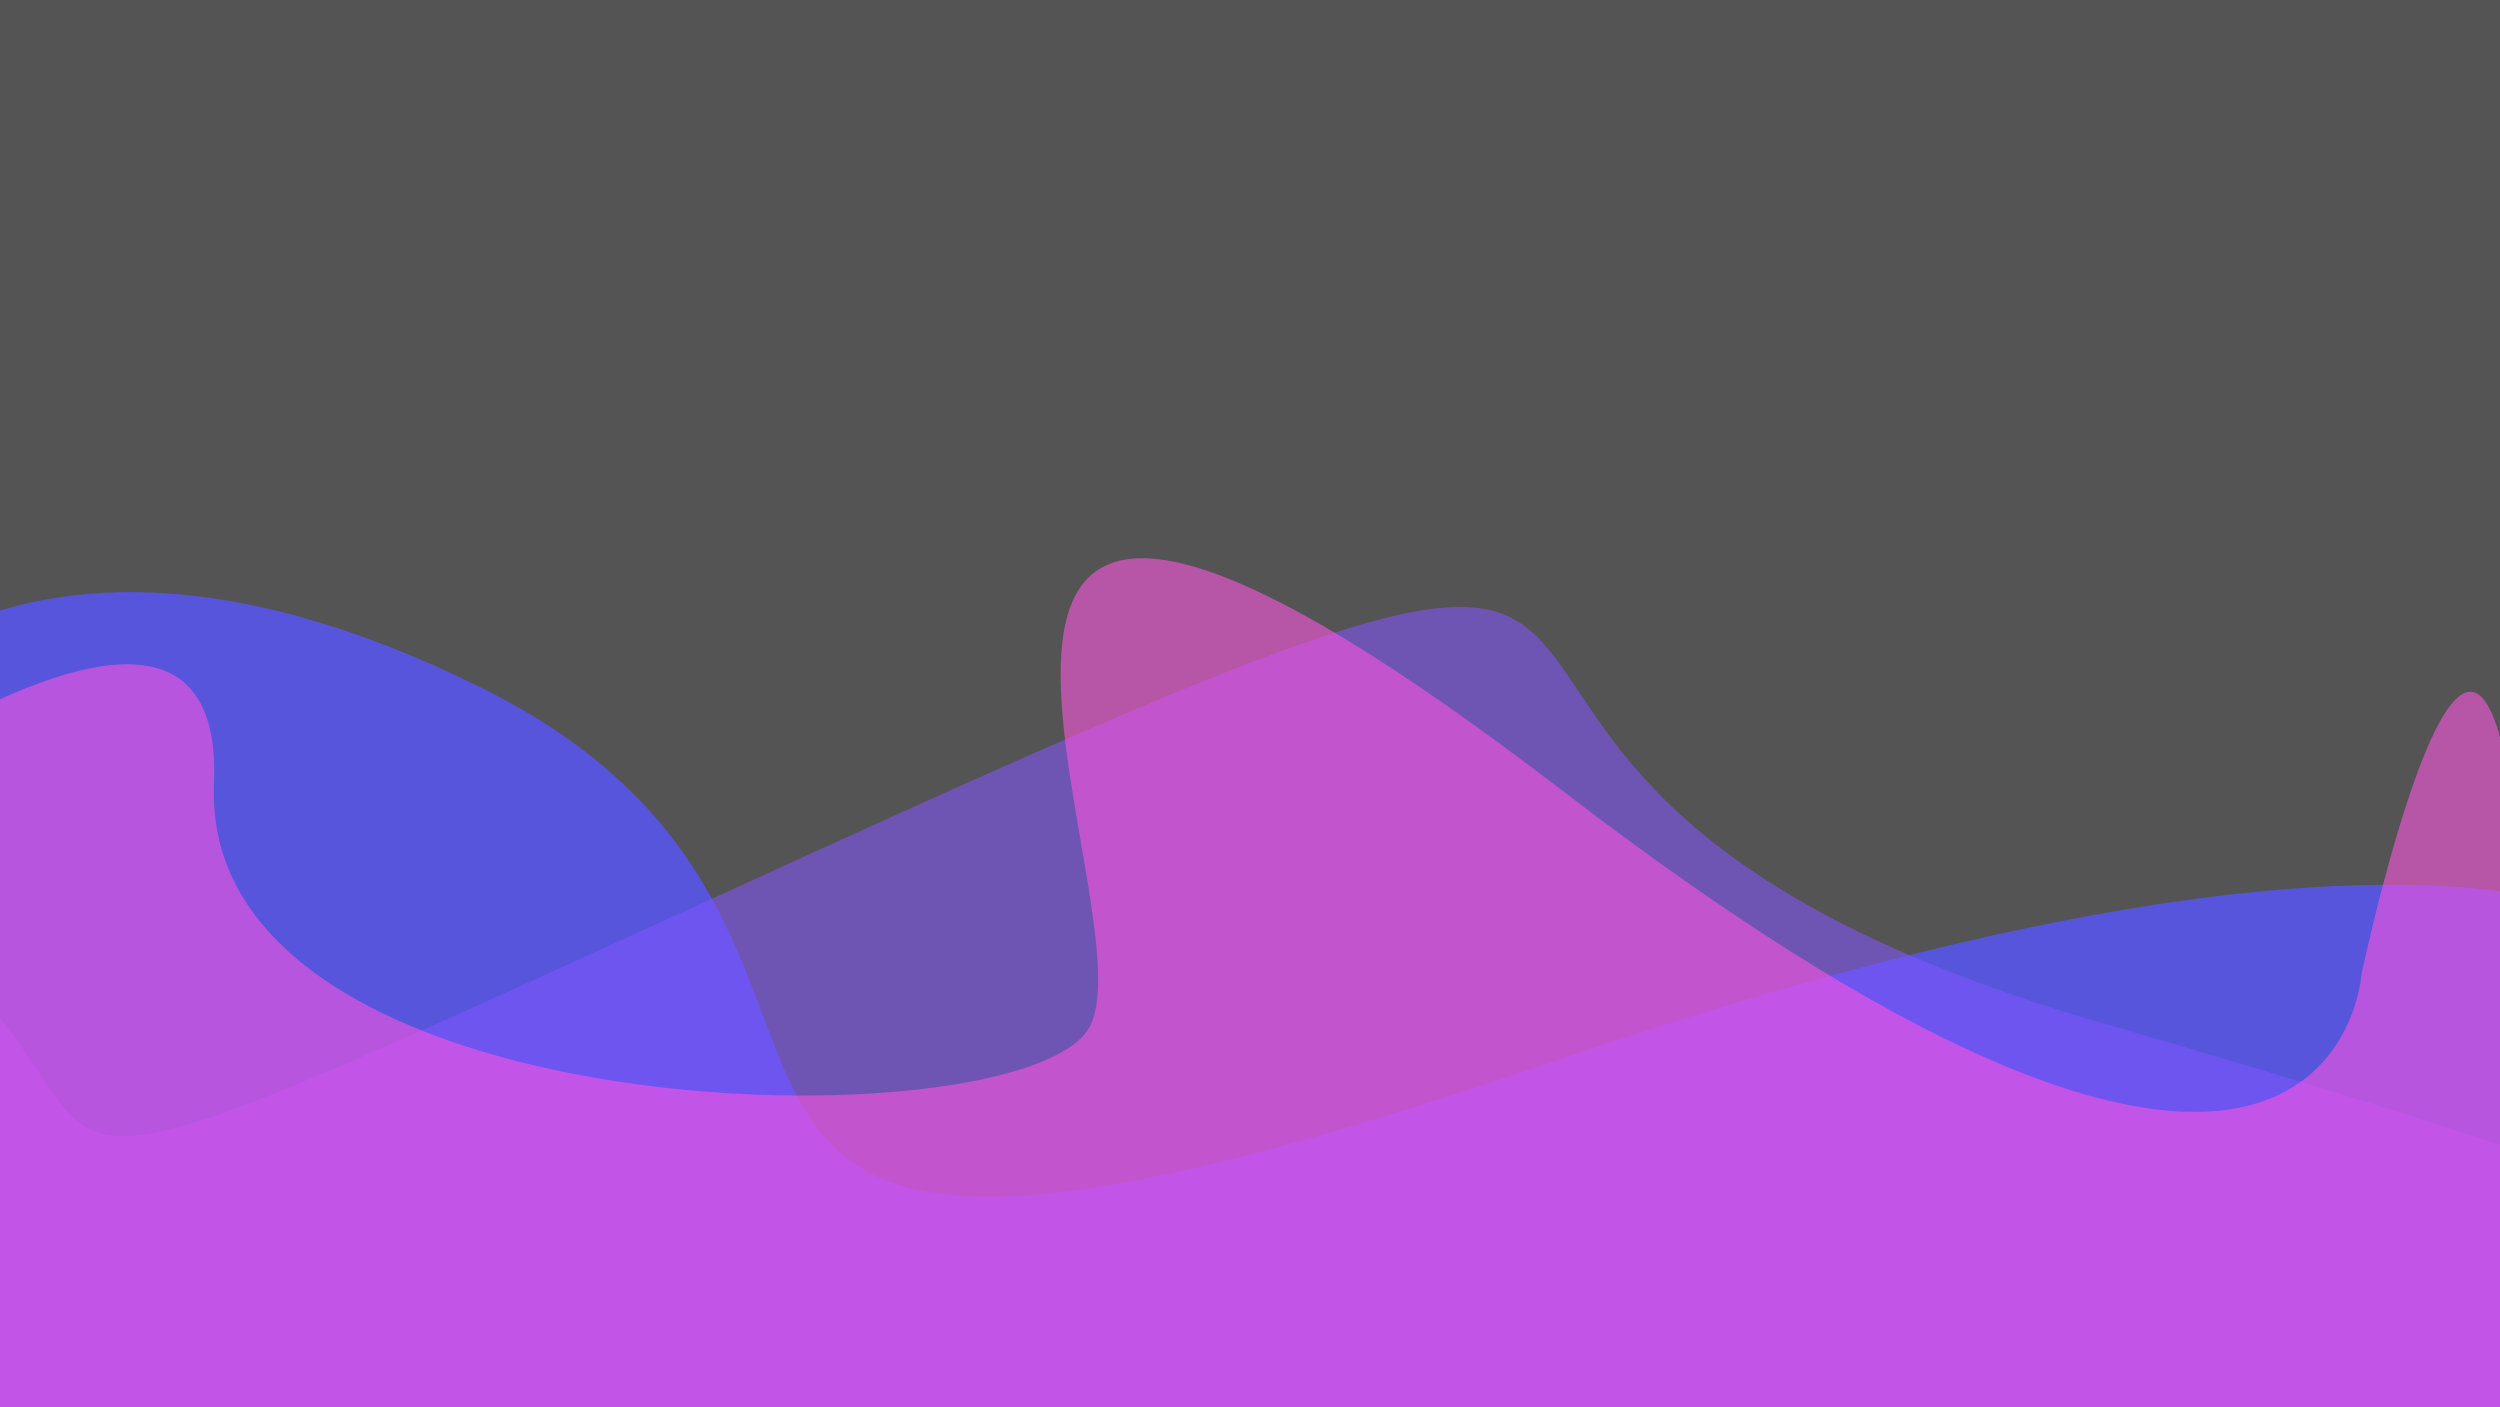
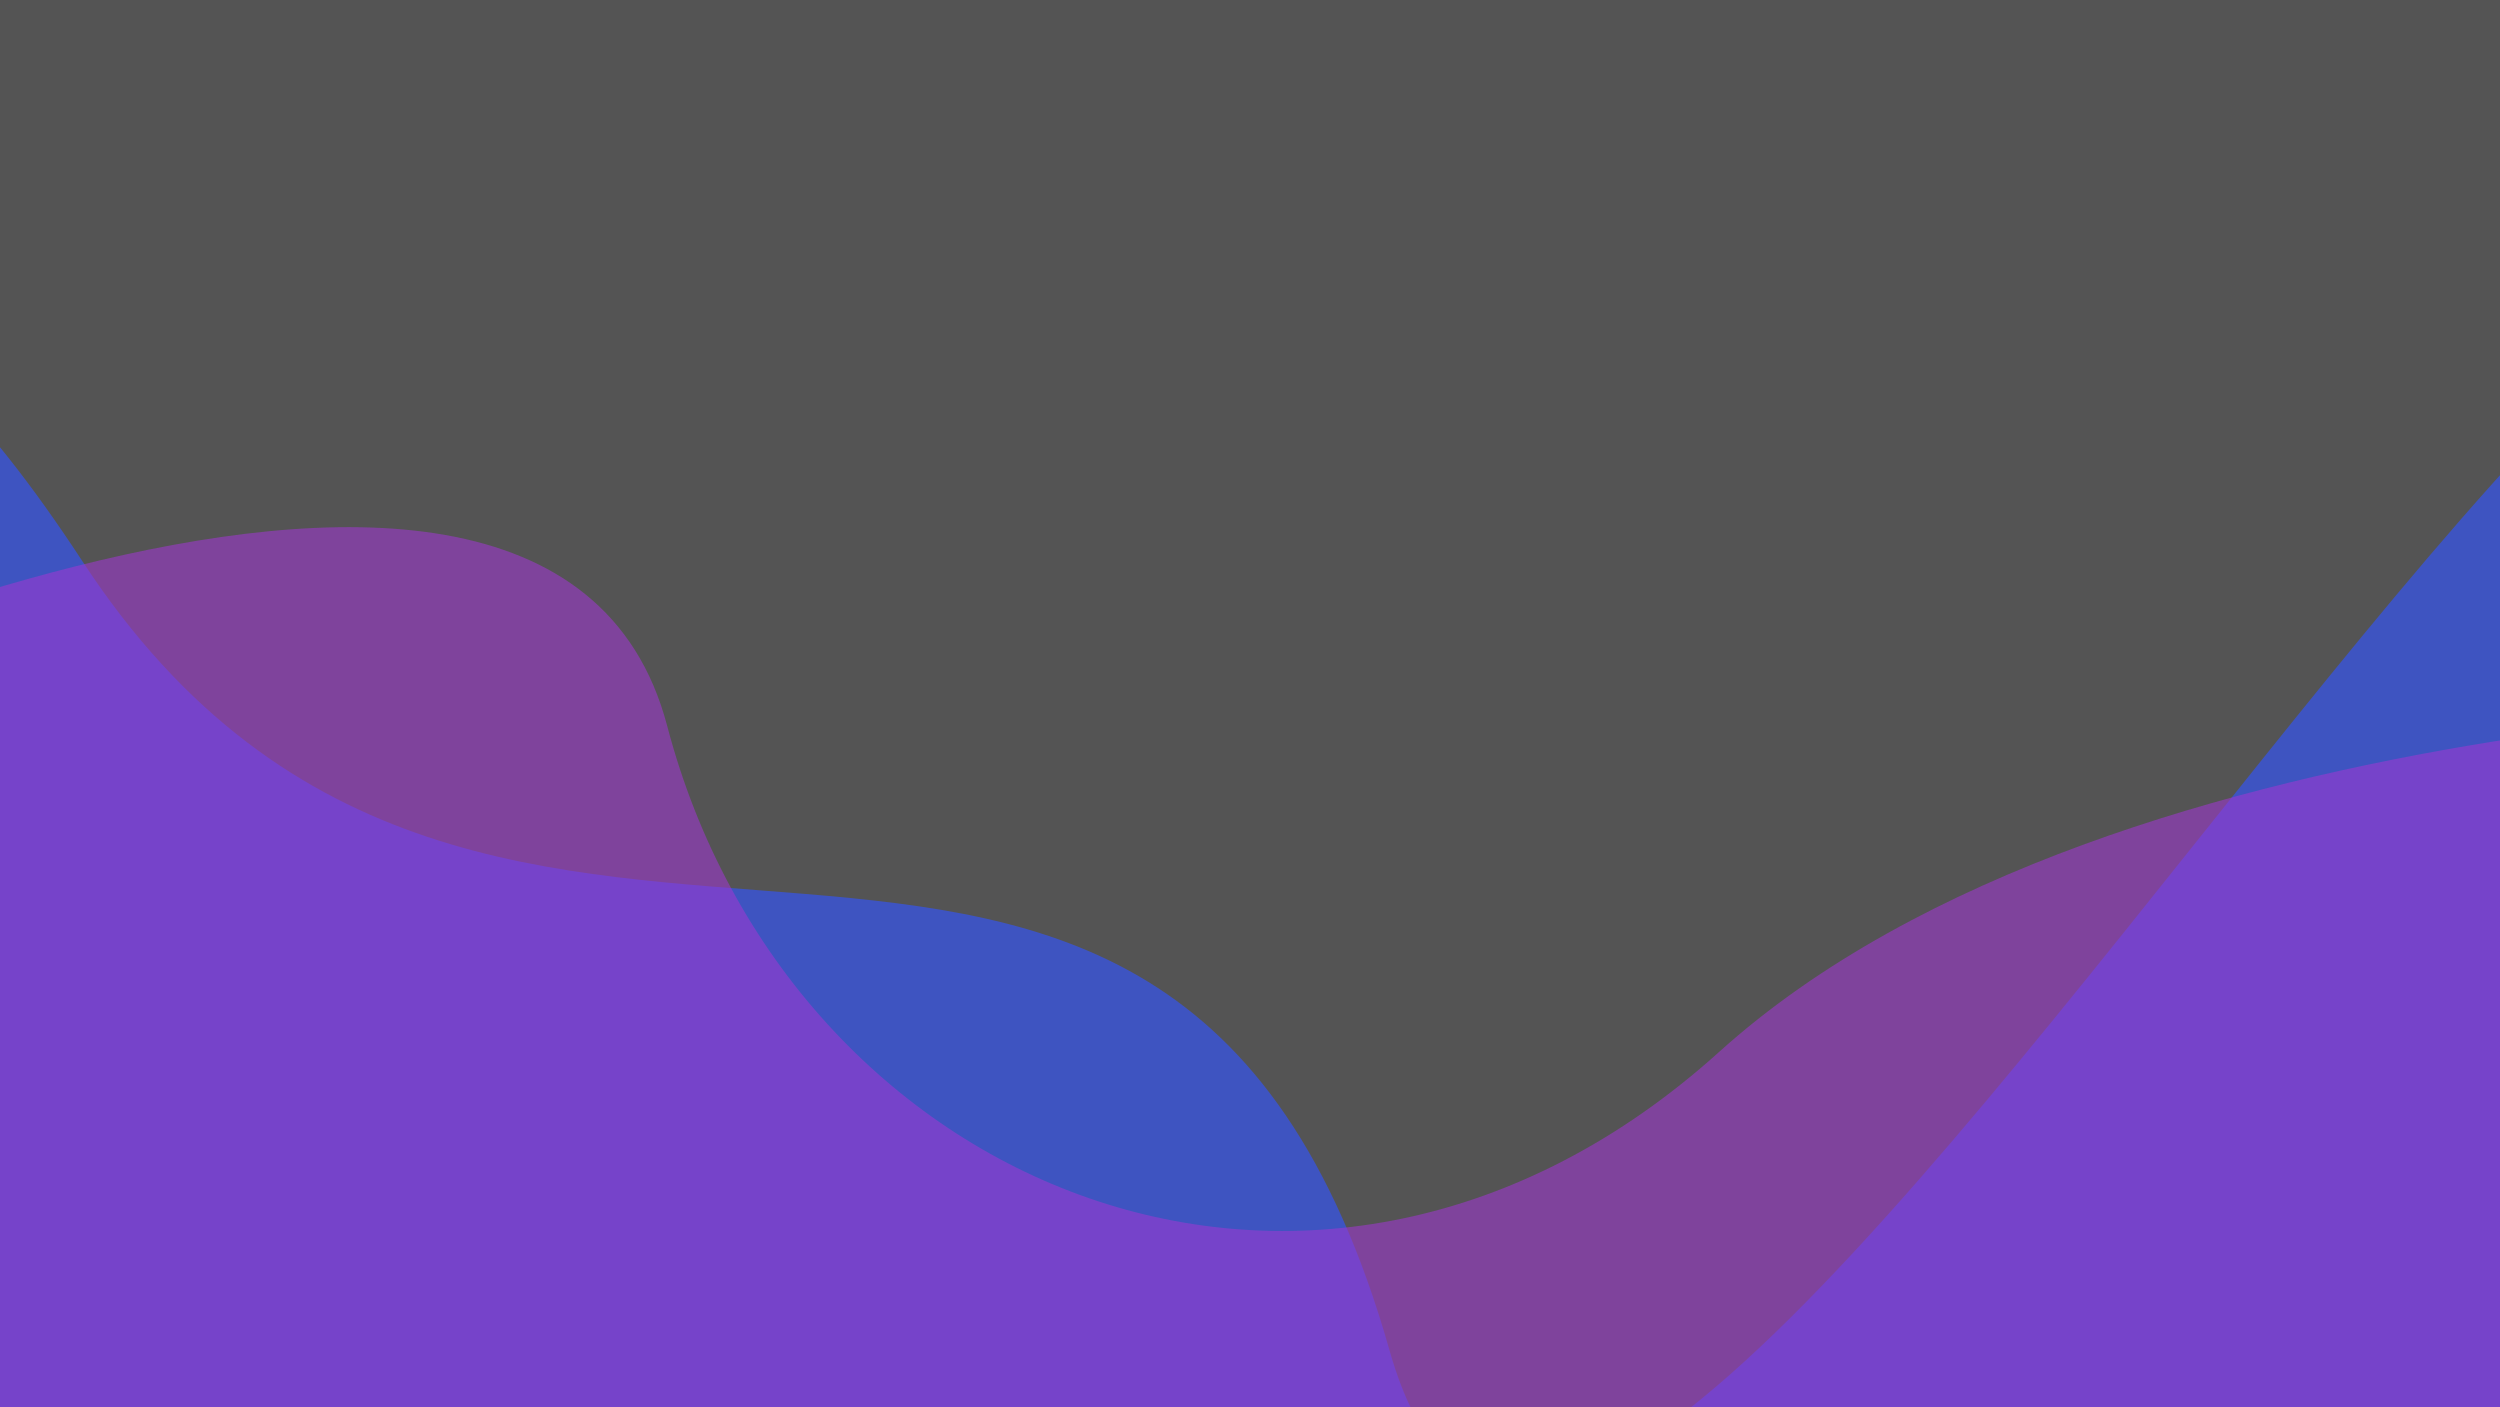
<svg xmlns="http://www.w3.org/2000/svg" id="svg8" width="1920" height="1080" version="1.1" viewBox="0 0 508 285.75">
  <g id="layer2">
    <rect id="rect840" x="-85.652" y="-84.554" width="687.42" height="483.17" rx="4.465" ry="4.187" fill="#545454" stroke-linecap="round" stroke-linejoin="round" stroke-opacity=".988" stroke-width="1.411" />
  </g>
  <g id="layer1">
-     <path id="wave1" d="m-44.259 158.4s35.718-71.436 142.1-18.636c106.38 52.801-3.106 151.41 217.41 76.095 220.52-75.319 243.04-9.318 243.04-9.318l6.988 159.18-621.96-8.541z" fill="#5956ff" fill-opacity=".794" />
-     <path id="wave2" d="m-72.989 159.95c150.64 58.236 6.988 118.8 238.38 13.2 231.39-105.6 76.872-18.636 262.45 34.942s159.95 62.895 159.95 62.895l-3.106 93.954-641.37-7.765z" fill="#8256ff" fill-opacity=".552" />
-     <path id="wave0" d="m-81.53 197.23s128.12-109.48 125.01-38.048 163.84 73.766 177.81 49.695-60.565-168.5 96.284-48.142c156.85 120.35 162.28 37.271 162.28 37.271s26.4-125.01 33.389-6.212c6.988 118.8 8.541 121.13 8.541 121.13l-595.56-2.329z" fill="#ff56e1" fill-opacity=".577" image-rendering="auto" />
+     <path id="path835" d="m-86.137 125.22s19.939-137.98 102.89-11.166c82.947 126.81 220.13 0 265.59 160.31 45.461 160.31 320.22-428.92 319.82-152.33l-0.398 276.59h-687.42z" fill="#3e54c1">
+       <animate attributeName="d" dur="10s" repeatCount="indefinite" begin="1s" values="m-86.137 125.22s19.939-137.98 102.89-11.166c82.947 126.81 220.13 0 265.59 160.31 45.461 160.31 320.22-428.92 319.82-152.33l-0.398 276.59h-687.42z;                      m-86.137 153.13s197-99.696 221.72-5.583c24.725 94.113 132.4 139.57 213.75 66.198 81.352-73.376 252.83-70.983 252.83-70.983l-0.398 255.85h-687.42z;                      m-86.137 125.22s19.939-137.98 102.89-11.166c82.947 126.81 220.13 0 265.59 160.31 45.461 160.31 320.22-428.92 319.82-152.33l-0.398 276.59h-687.42z" />
+     </path>
+     <path id="path837" d="m-86.137 153.13s197-99.696 221.72-5.583c24.725 94.113 132.4 139.57 213.75 66.198 81.352-73.376 252.83-70.983 252.83-70.983l-0.398 255.85h-687.42z" fill="#9f38d0" fill-opacity=".581">
+       <animate attributeName="d" dur="10s" repeatCount="indefinite" begin="1s" values="m-86.137 153.13s197-99.696 221.72-5.583c24.725 94.113 132.4 139.57 213.75 66.198 81.352-73.376 252.83-70.983 252.83-70.983l-0.398 255.85h-687.42z;                 m-86.137 125.22s19.939-137.98 102.89-11.166c82.947 126.81 220.13 0 265.59 160.31 45.461 160.31 320.22-428.92 319.82-152.33l-0.398 276.59h-687.42z;                 m-86.137 153.13s197-99.696 221.72-5.583c24.725 94.113 132.4 139.57 213.75 66.198 81.352-73.376 252.83-70.983 252.83-70.983l-0.398 255.85h-687.42z" />
+     </path>
  </g>
</svg>
